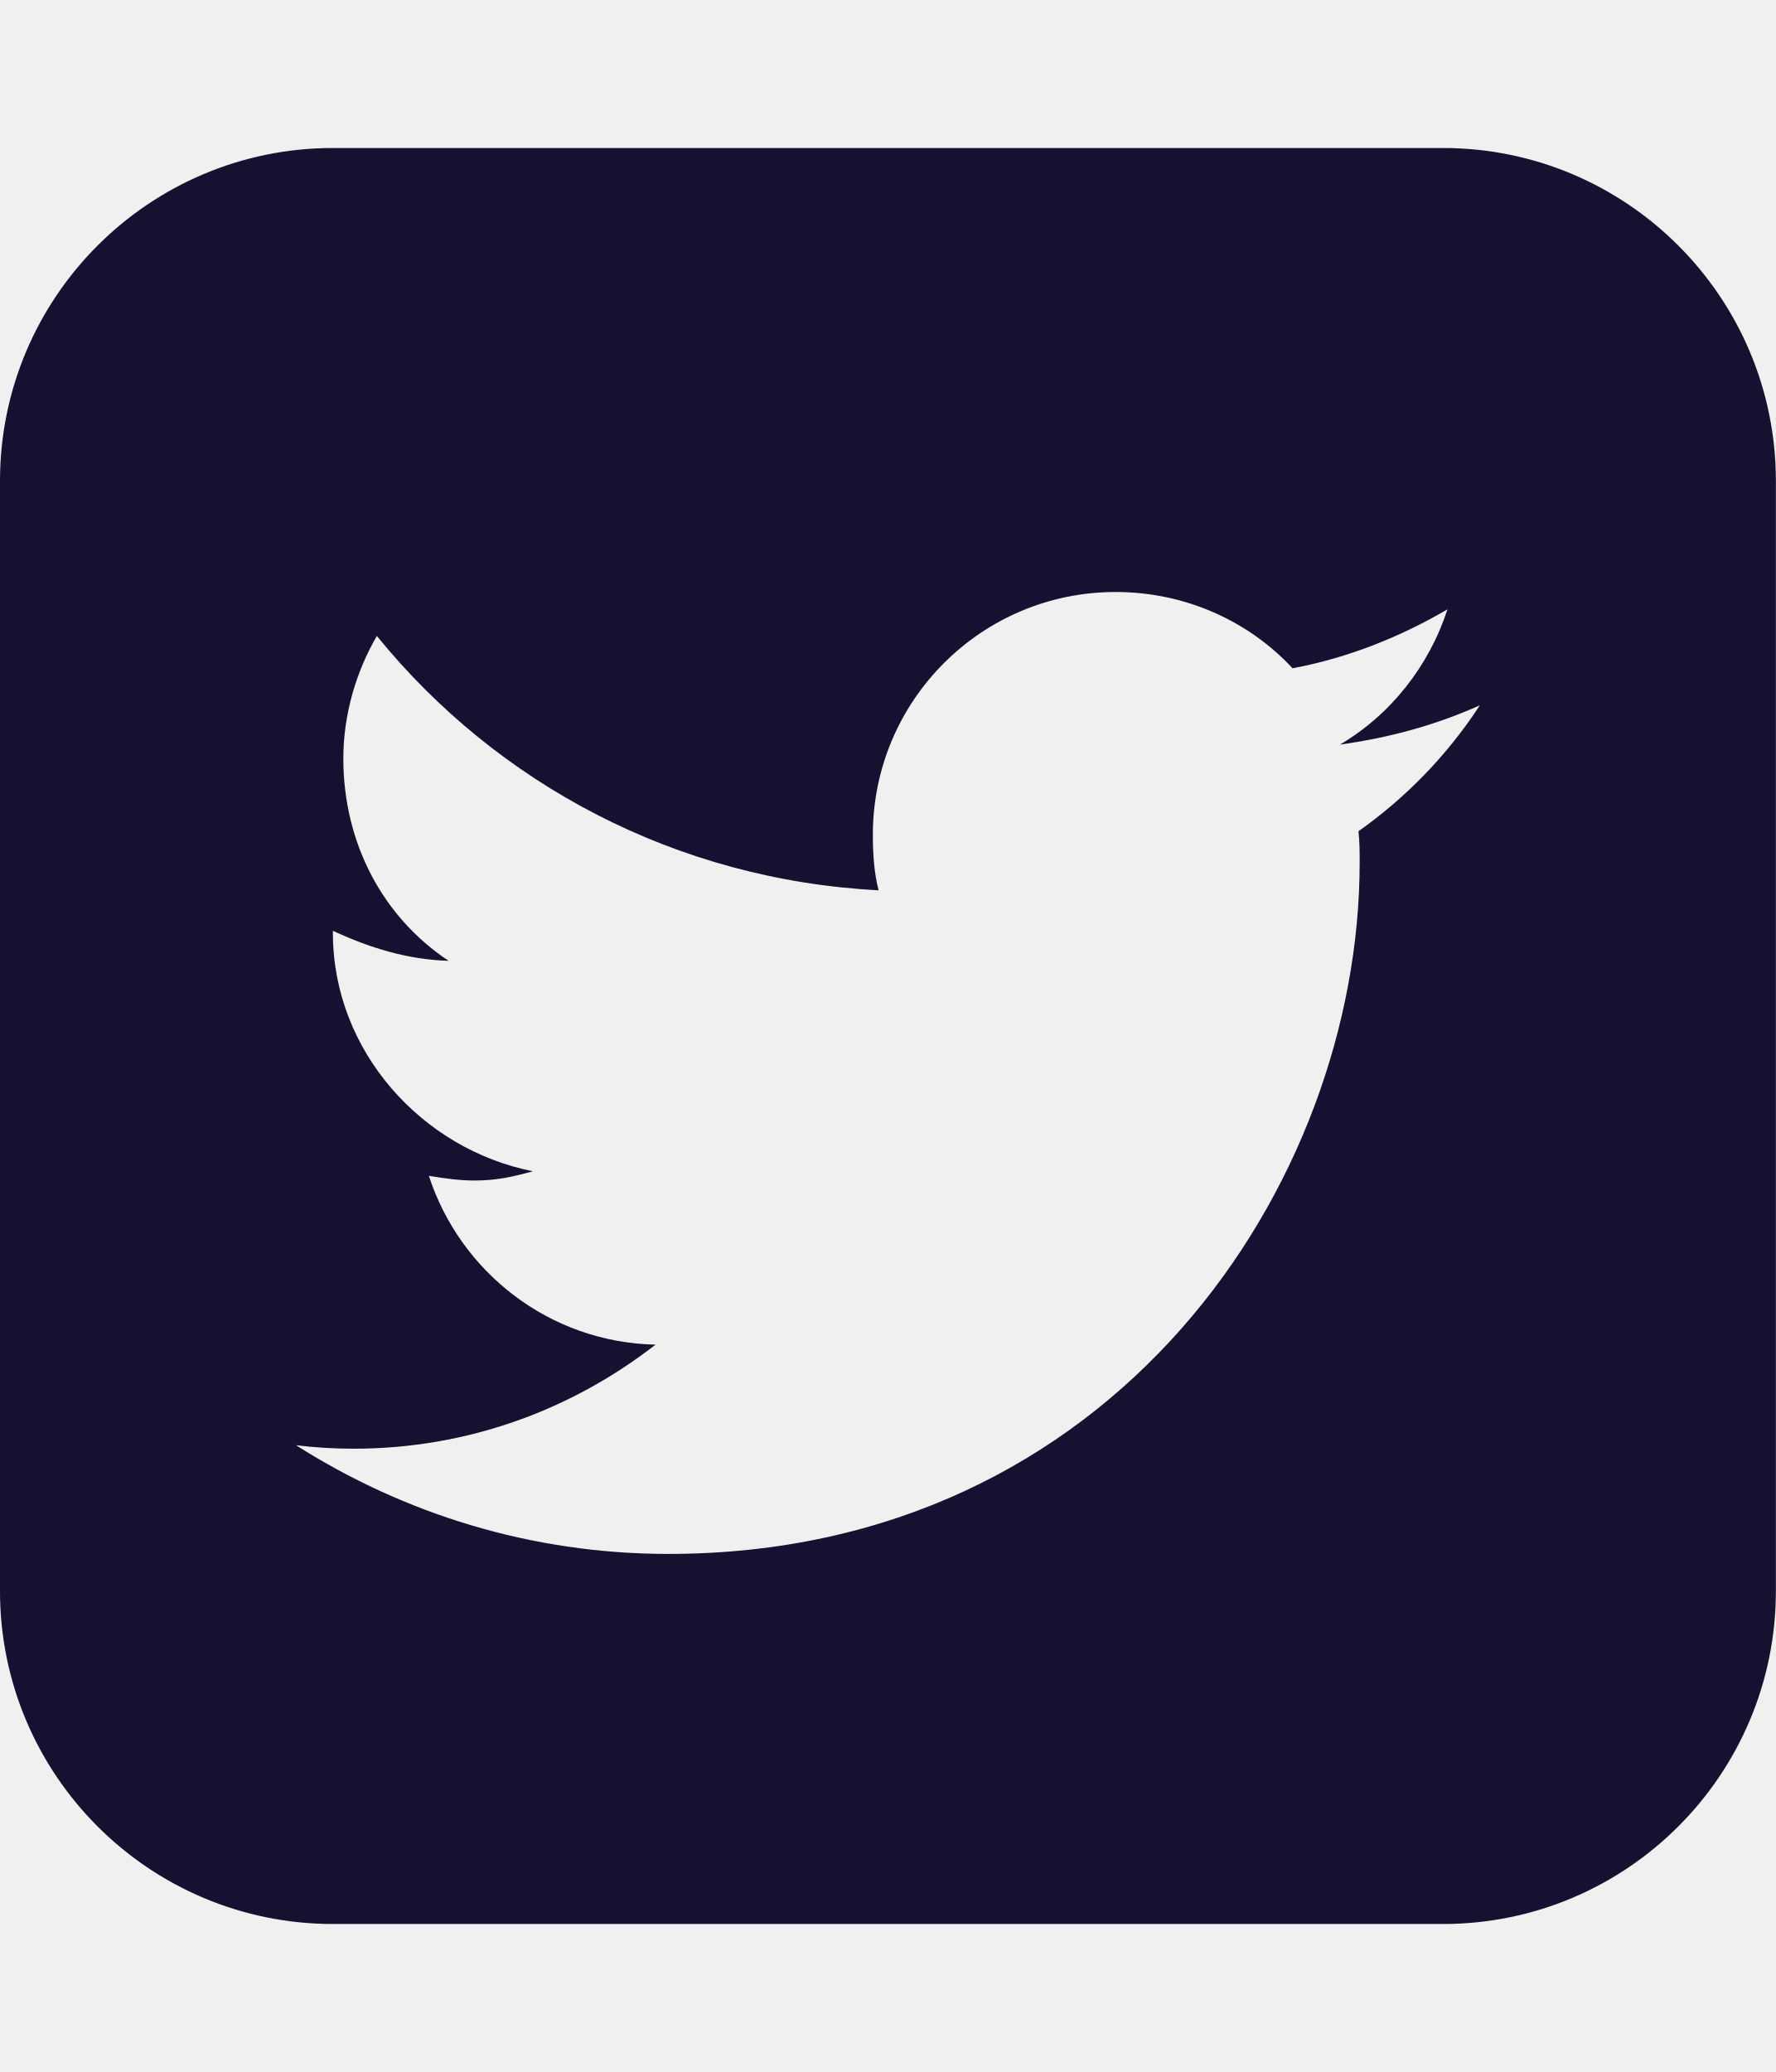
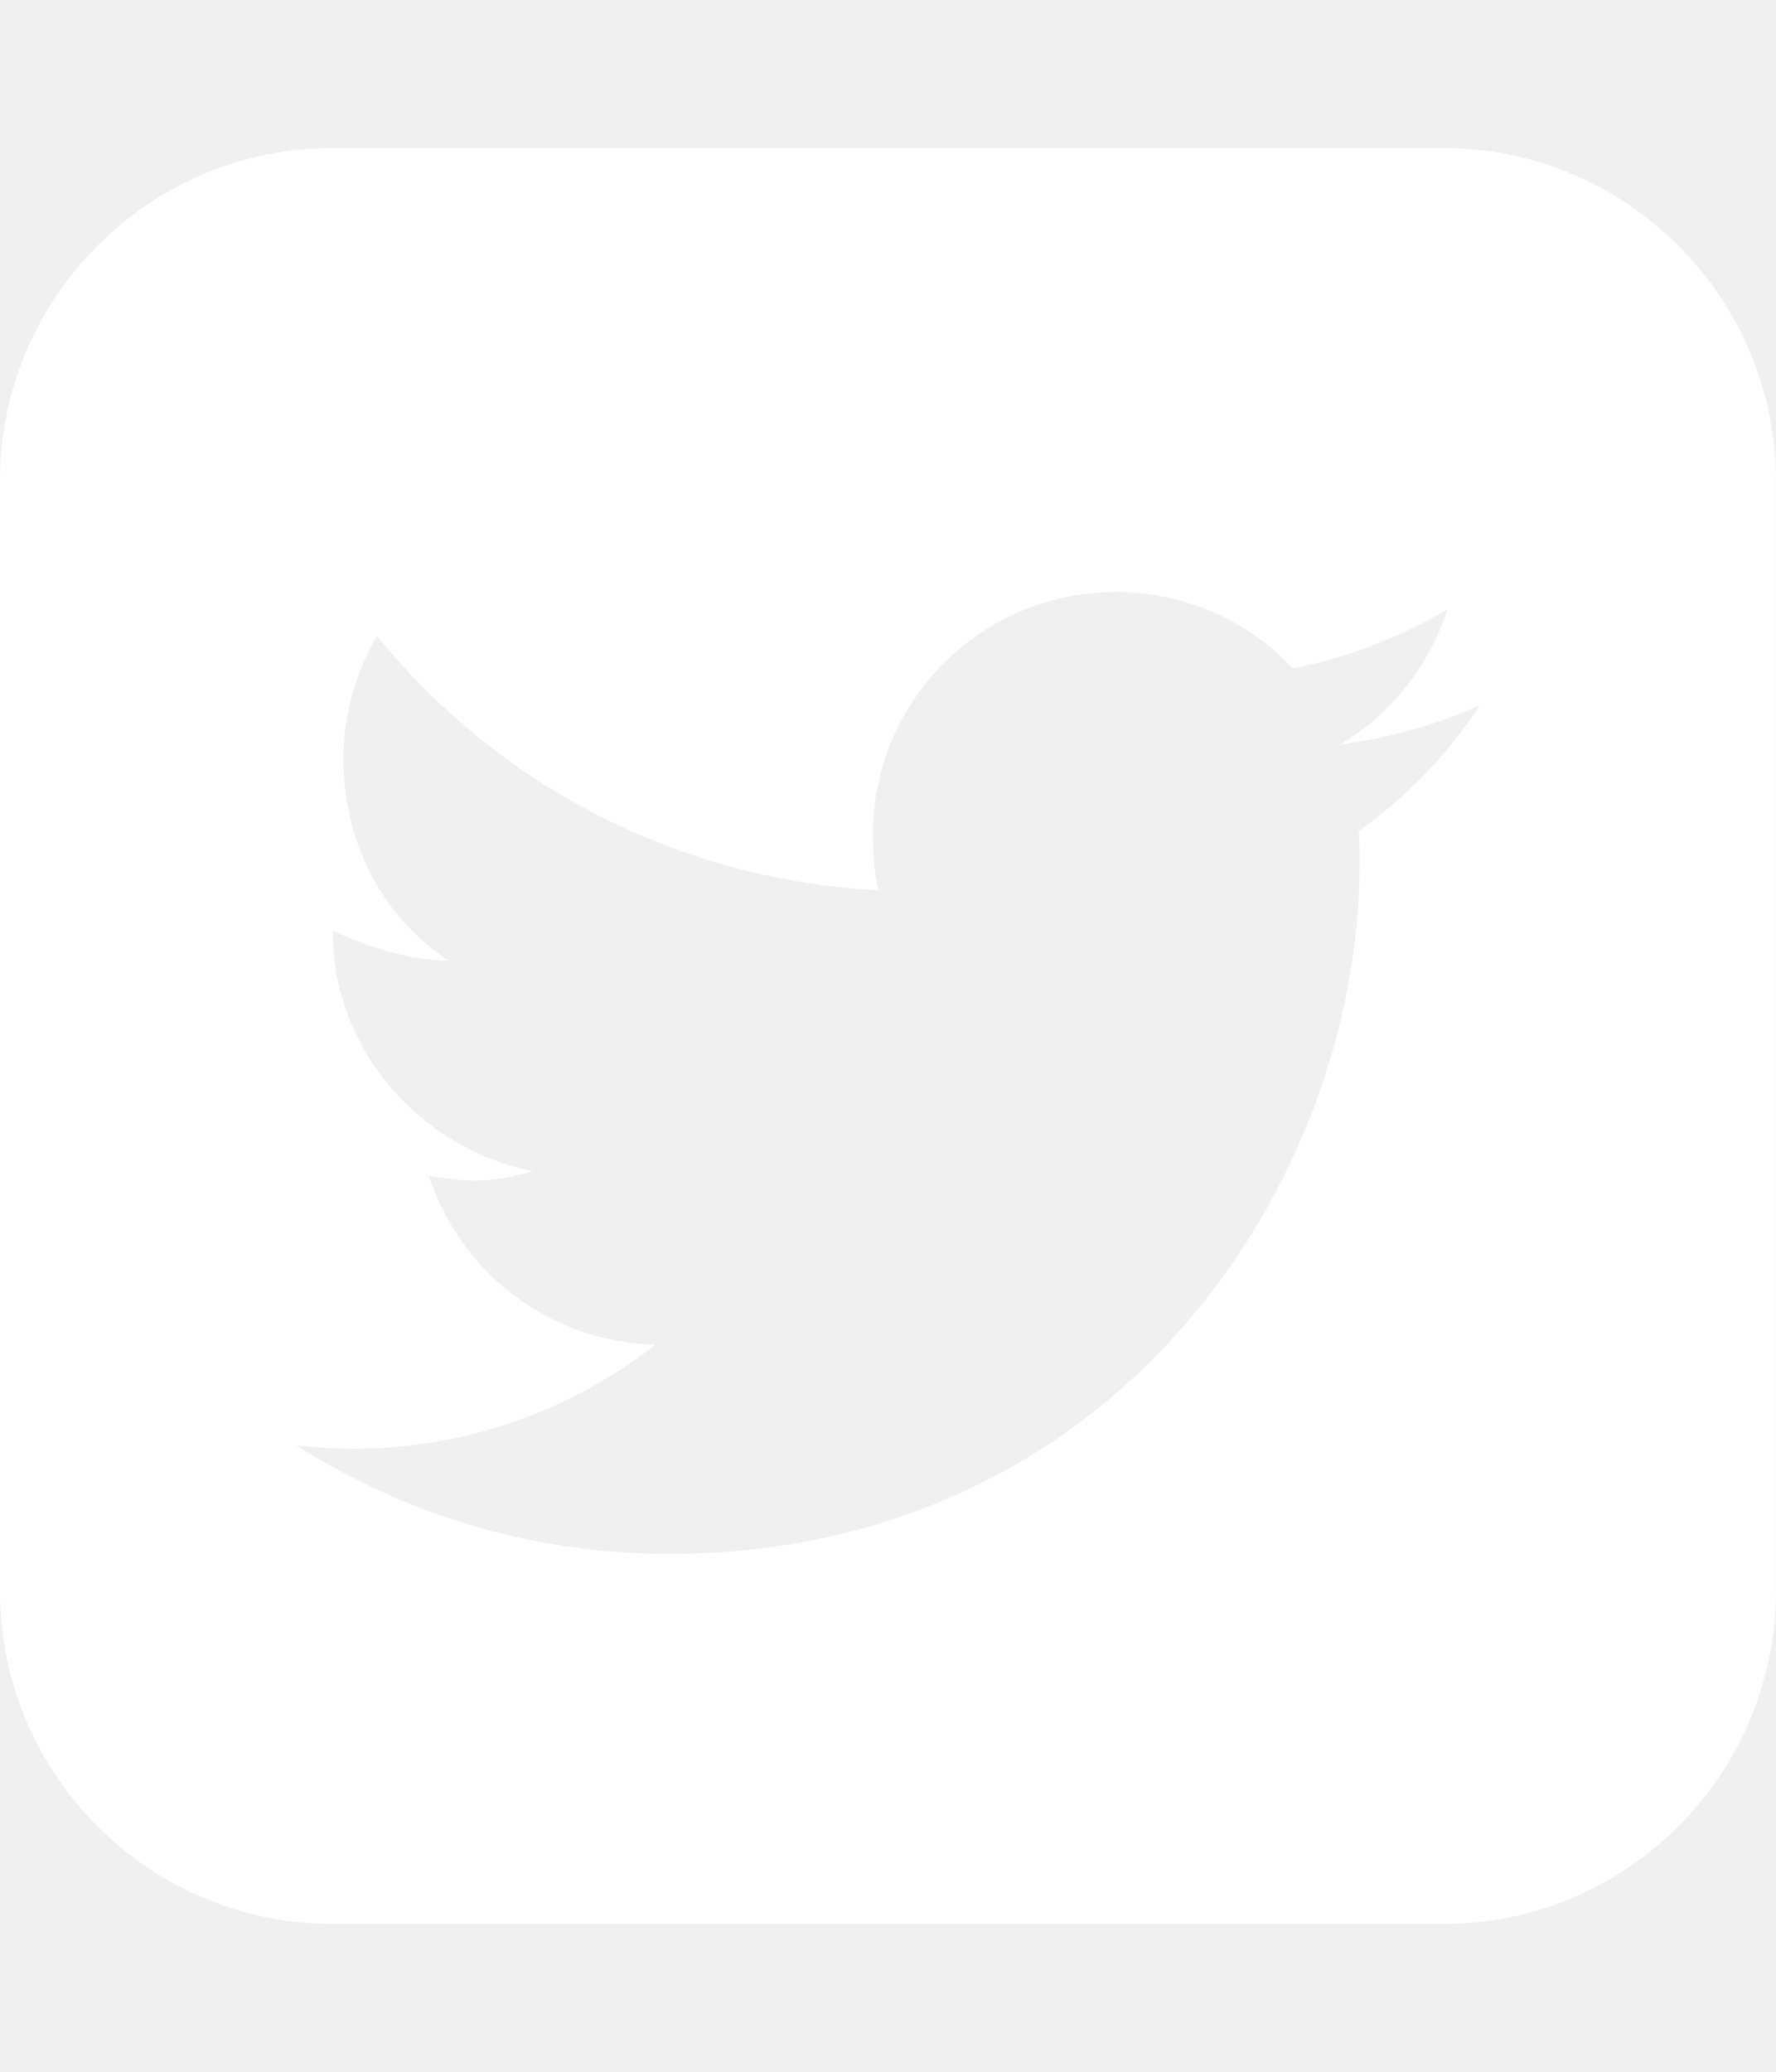
- <svg xmlns="http://www.w3.org/2000/svg" version="1.1" width="24" height="28" viewBox="0 0 24 28" fill="#151130">
+ <svg xmlns="http://www.w3.org/2000/svg" version="1.1" width="24" height="28" viewBox="0 0 24 28" fill="#fff">
  <path d="M20 9.531c-0.594 0.266-1.219 0.438-1.891 0.531 0.688-0.406 1.203-1.062 1.453-1.828-0.641 0.375-1.344 0.656-2.094 0.797-0.594-0.641-1.453-1.031-2.391-1.031-1.813 0-3.281 1.469-3.281 3.281 0 0.25 0.016 0.516 0.078 0.75-2.734-0.141-5.156-1.437-6.781-3.437-0.281 0.484-0.453 1.062-0.453 1.656 0 1.141 0.531 2.141 1.422 2.734-0.547-0.016-1.062-0.172-1.563-0.406v0.031c0 1.594 1.203 2.922 2.703 3.219-0.281 0.078-0.5 0.125-0.797 0.125-0.203 0-0.406-0.031-0.609-0.063 0.422 1.297 1.625 2.25 3.063 2.281-1.125 0.875-2.531 1.406-4.078 1.406-0.266 0-0.531-0.016-0.781-0.047 1.453 0.922 3.172 1.469 5.031 1.469 6.031 0 9.344-5 9.344-9.344 0-0.141 0-0.281-0.016-0.422 0.641-0.453 1.203-1.031 1.641-1.703zM24 6.5v15c0 2.484-2.016 4.5-4.5 4.5h-15c-2.484 0-4.5-2.016-4.5-4.5v-15c0-2.484 2.016-4.5 4.5-4.5h15c2.484 0 4.5 2.016 4.5 4.5z" />
</svg>
